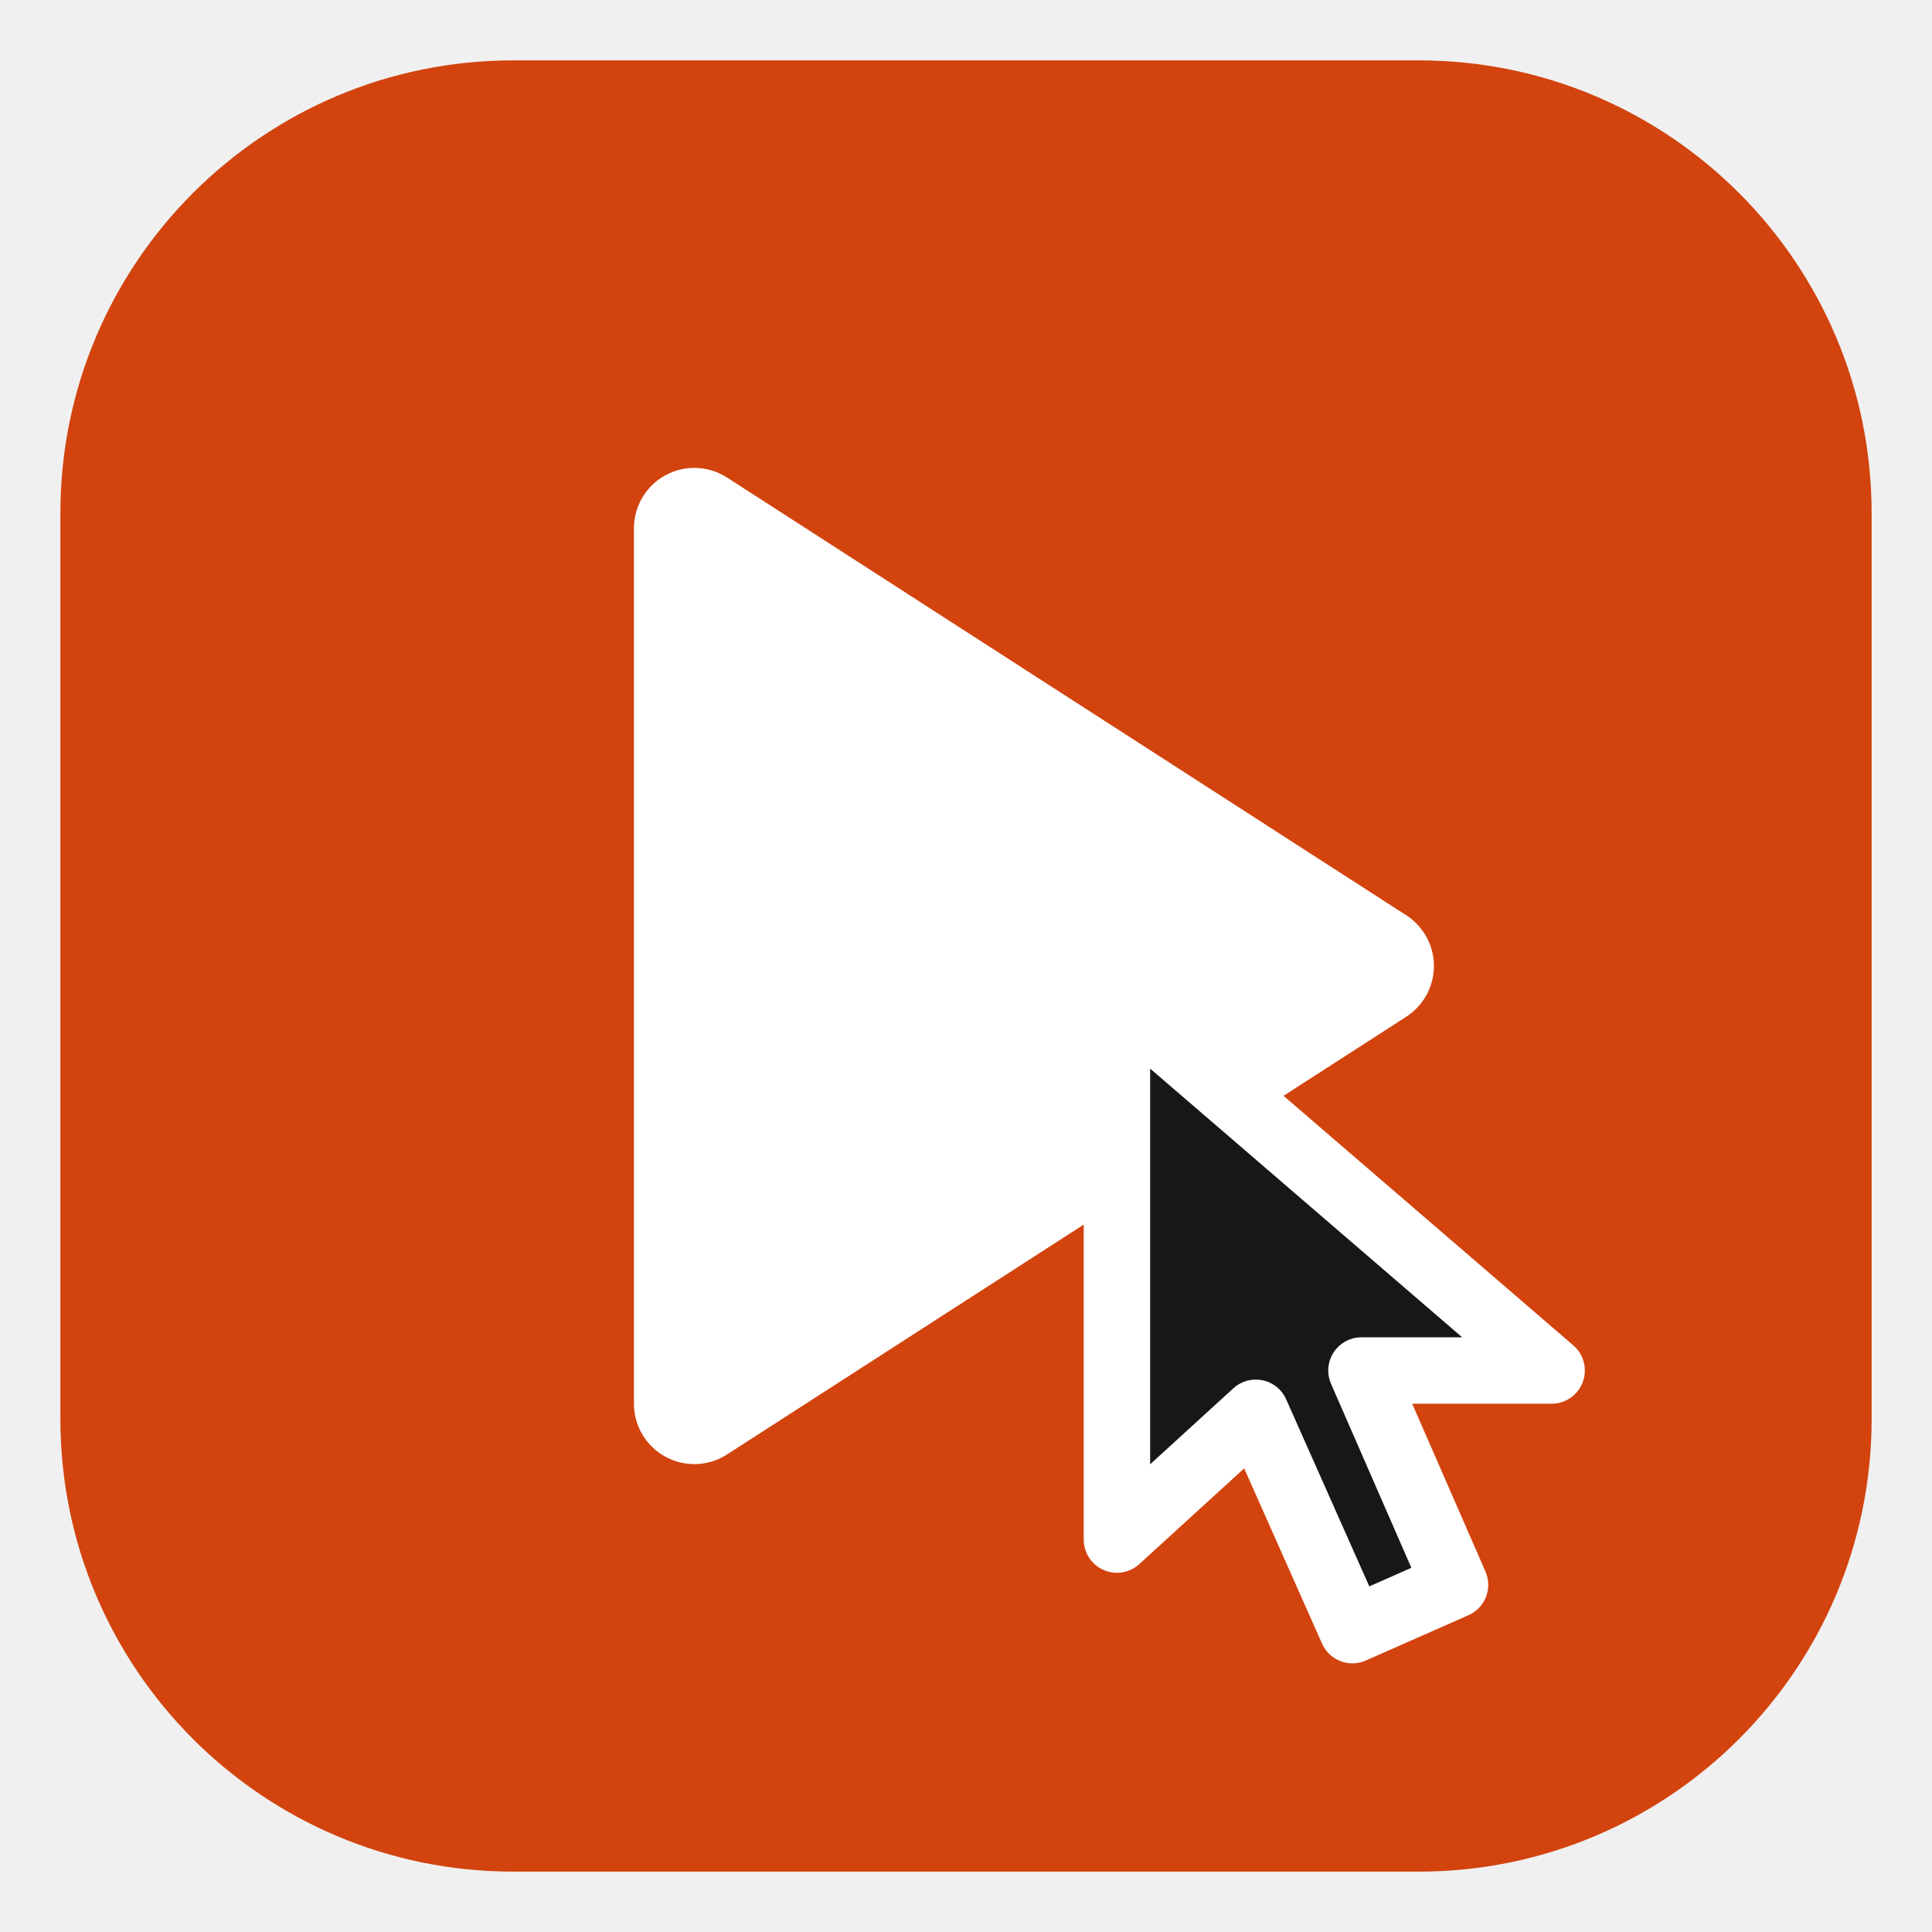
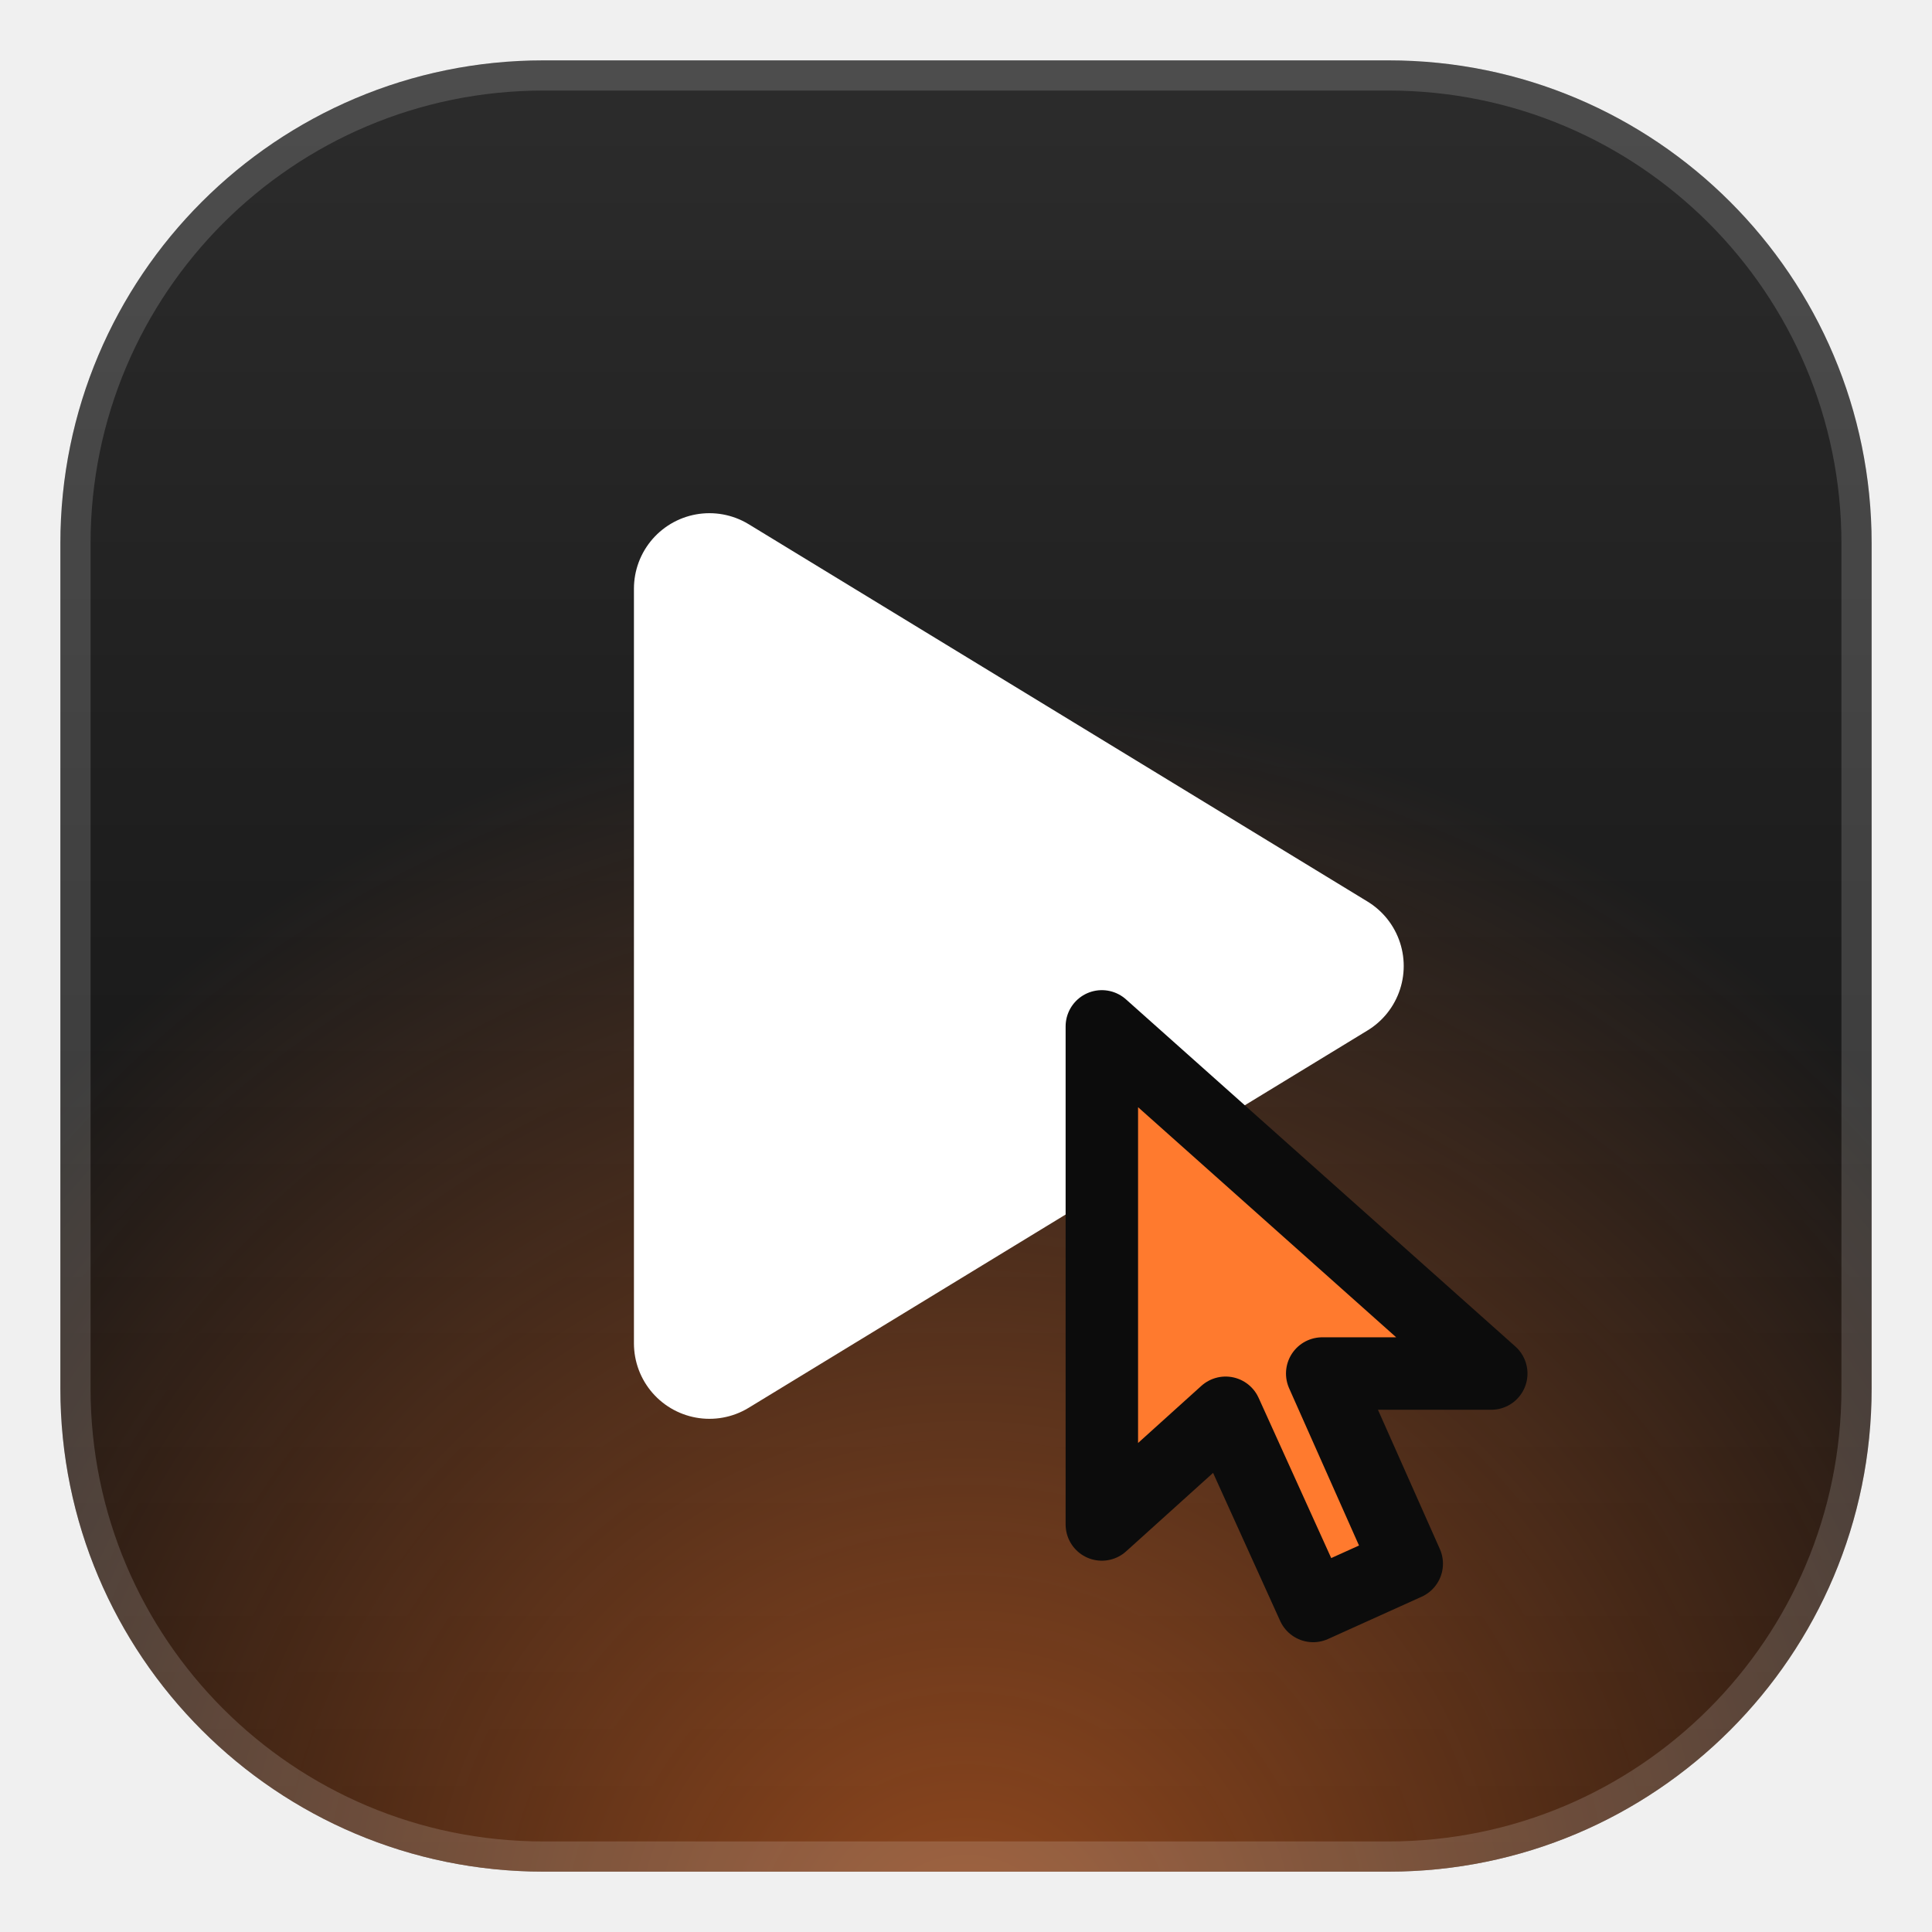
<svg xmlns="http://www.w3.org/2000/svg" viewBox="0 0 64 64" width="64" height="64" role="img" aria-label="demo-studio">
-   <rect x="2" y="2" width="60" height="60" rx="15" fill="#d2430e" />
-   <path d="M23 17.5 L45.5 32 L23 46.5 Z" fill="#ffffff" stroke="#ffffff" stroke-width="4" stroke-linejoin="round" />
-   <path d="M37 33 V51 L41.6 46.8 L44.8 54 L48.2 52.5 L45.1 45.4 L51.4 45.4 Z" fill="#171717" stroke="#ffffff" stroke-width="2.2" stroke-linejoin="round" />
+   <defs>
+     <linearGradient id="tile" x1="0" y1="0" x2="0" y2="1">
+       <stop offset="0" stop-color="#2c2c2c" />
+       <stop offset="1" stop-color="#0c0c0c" />
+     </linearGradient>
+     <radialGradient id="ember" cx="0.5" cy="1.05" r="0.7">
+       <stop offset="0" stop-color="#ff7a2e" stop-opacity="0.55" />
+       <stop offset="1" stop-color="#ff7a2e" stop-opacity="0" />
+     </radialGradient>
+   </defs>
+   <rect x="2" y="2" width="60" height="60" rx="16" fill="url(#tile)" />
+   <rect x="2" y="2" width="60" height="60" rx="16" fill="url(#ember)" />
+   <rect x="2.5" y="2.5" width="59" height="59" rx="15.5" fill="none" stroke="#ffffff" stroke-opacity="0.16" />
+   <path d="M23.5 19.5 L44 32 L23.5 44.5 Z" fill="#ffffff" stroke="#ffffff" stroke-width="5" stroke-linejoin="round" />
+   <path d="M36.5 34 V50.5 L40.6 46.8 L43.5 53.2 L46.6 51.8 L43.8 45.5 L49.4 45.5 Z" fill="#ff7a2e" stroke="#0c0c0c" stroke-width="2.4" stroke-linejoin="round" />
</svg>
